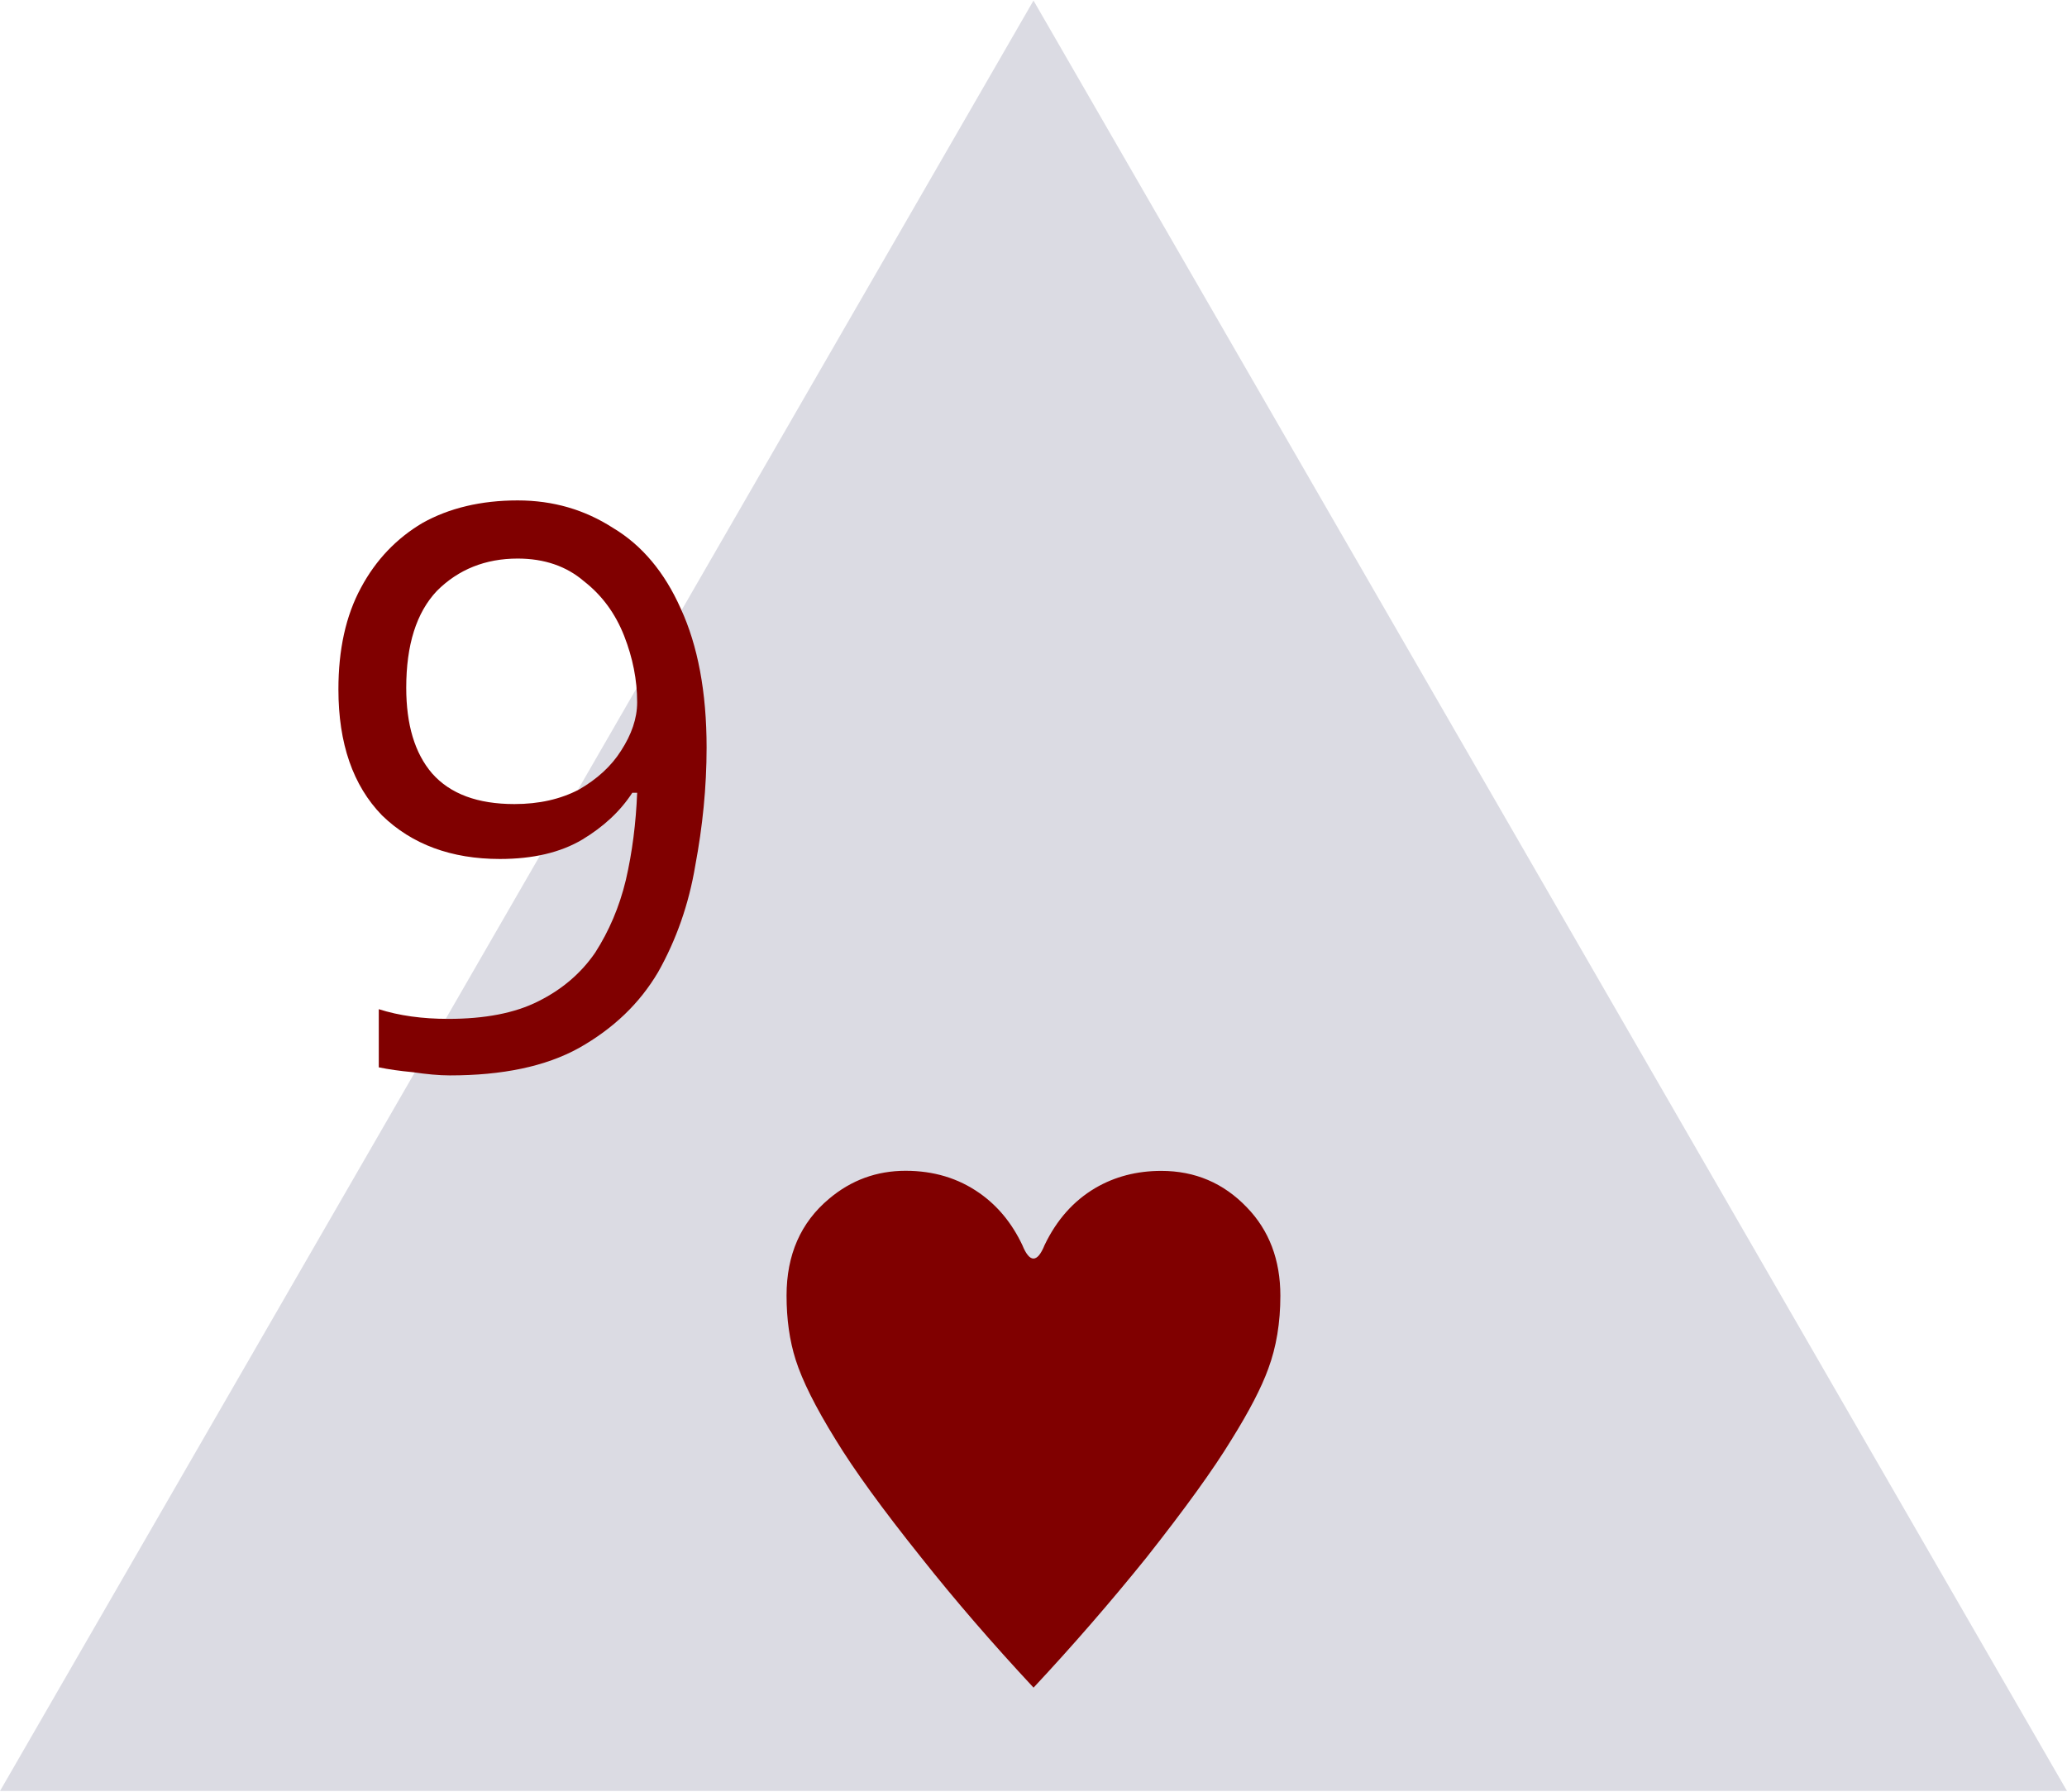
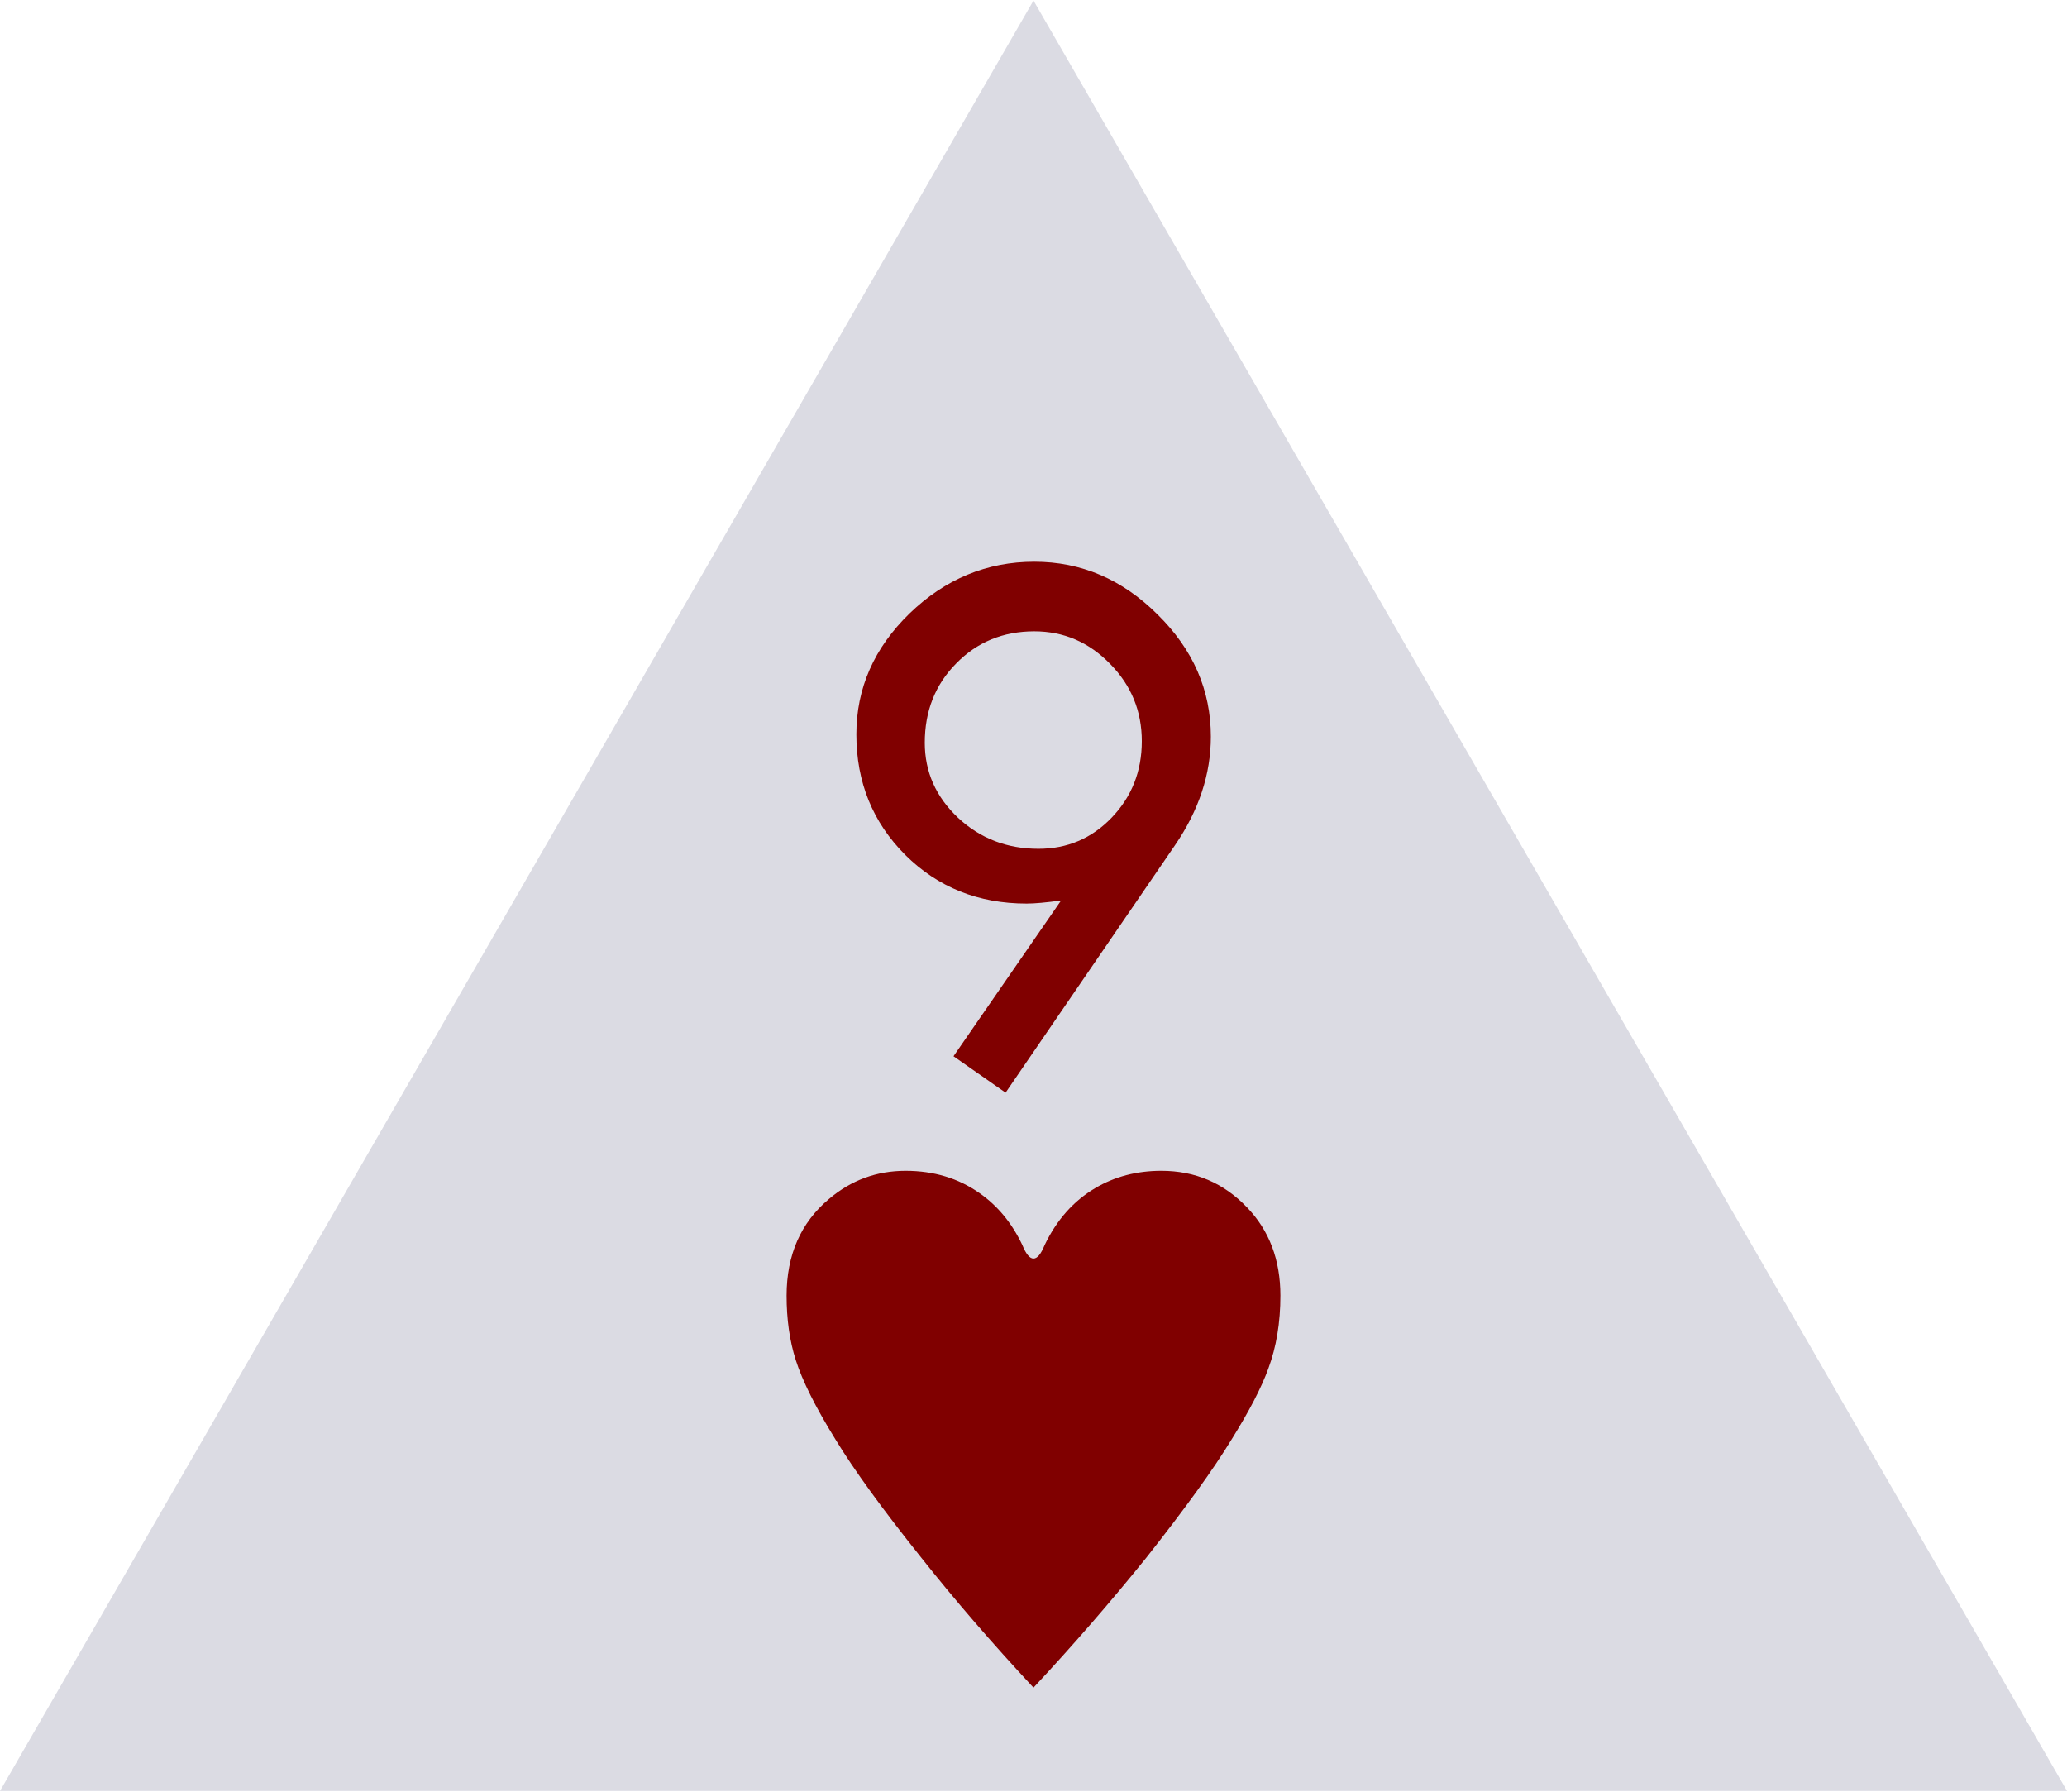
- <svg xmlns="http://www.w3.org/2000/svg" width="0.787in" height="0.682in" viewBox="0 0 20 17.321" version="1.1" id="svg1">
+ <svg xmlns="http://www.w3.org/2000/svg" width="0.787in" height="0.682in" viewBox="0 0 20 17.32" version="1.1" id="svg1">
  <defs id="defs1" />
-   <g id="layer15" transform="translate(-25.8154,-277.84)">
-     <path style="display:inline;fill:#dbdbe3;stroke:none;stroke-width:0.244" id="path1508" d="M 33,41 46.856,65 19.144,65 Z" transform="matrix(0.7216879,0,0,0.7216879,11.9997,248.2508)" />
+   <g id="layer15" style="display:inline" transform="translate(-40,-442.6795)">
+     <path id="path89" style="display:inline;fill:#dbdbe3;stroke-width:0.176" d="M 50,442.679 60,460 H 40 Z" />
  </g>
-   <g id="layer3" style="display:inline" transform="translate(-25.8154,-277.84)">
-     <text xml:space="preserve" style="font-style:normal;font-variant:normal;font-weight:normal;font-stretch:normal;font-size:7.585px;line-height:8.897px;font-family:'Tw Cen MT';-inkscape-font-specification:'Tw Cen MT';text-align:center;letter-spacing:0px;word-spacing:0px;writing-mode:lr-tb;direction:ltr;text-anchor:middle;fill:#800000;fill-opacity:1;stroke:none;stroke-width:0.176" x="35.815" y="288.16" id="text227">
-       <tspan id="tspan227" style="font-style:normal;font-variant:normal;font-weight:normal;font-stretch:normal;font-size:7.585px;line-height:8.897px;font-family:'Tw Cen MT';-inkscape-font-specification:'Tw Cen MT';fill:#800000;fill-opacity:1;stroke-width:0.176" x="35.815" y="288.16">9</tspan>
-     </text>
+   <g id="layer3" style="display:inline" transform="translate(-40,-442.6795)">
+     <path d="m 49.73,453.244 -0.504,-0.352 1.041,-1.507 q -0.219,0.03 -0.333,0.03 -0.7,0 -1.174,-0.47 -0.474,-0.474 -0.474,-1.167 0,-0.67 0.515,-1.17 0.518,-0.5 1.207,-0.5 0.681,0 1.193,0.511 0.515,0.507 0.515,1.181 0,0.544 -0.348,1.052 z m 1.318,-3.4 q 0,-0.437 -0.307,-0.748 -0.307,-0.315 -0.733,-0.315 -0.452,0 -0.756,0.311 -0.304,0.307 -0.304,0.767 0,0.422 0.322,0.726 0.322,0.3 0.778,0.3 0.418,0 0.707,-0.3 0.293,-0.304 0.293,-0.741 z" id="text206" style="font-size:7.585px;line-height:8.897px;font-family:'Tw Cen MT';-inkscape-font-specification:'Tw Cen MT';text-align:center;letter-spacing:0px;word-spacing:0px;text-anchor:middle;fill:#800000;stroke-width:0.176" aria-label="9" />
  </g>
-   <g id="layer7" style="display:inline" transform="translate(-25.8154,-277.84)">
-     <path style="font-size:4.586px;line-height:5.38px;font-family:'Yu Gothic';-inkscape-font-specification:'Yu Gothic';text-align:center;letter-spacing:0px;word-spacing:0px;text-anchor:middle;fill:#800000;stroke-width:0.176" d="m 35.815,294.16 q -0.601,-0.645 -1.088,-1.26 -0.56,-0.7 -0.828,-1.141 -0.289,-0.467 -0.385,-0.77 -0.088,-0.277 -0.088,-0.621 0,-0.592 0.411,-0.936 0.321,-0.271 0.741,-0.271 0.408,0 0.715,0.216 0.263,0.184 0.414,0.502 0.053,0.131 0.108,0.131 0.055,0 0.108,-0.131 0.175,-0.365 0.49,-0.551 0.283,-0.166 0.639,-0.166 0.49,0 0.828,0.353 0.324,0.335 0.324,0.855 0,0.391 -0.117,0.706 -0.099,0.274 -0.356,0.686 -0.263,0.432 -0.823,1.141 -0.525,0.651 -1.094,1.26 z" id="path72" />
+   <g id="layer7" style="display:inline" transform="translate(-40,-442.6795)">
+     <path style="font-size:4.586px;line-height:5.38px;font-family:'Yu Gothic';-inkscape-font-specification:'Yu Gothic';text-align:center;letter-spacing:0px;word-spacing:0px;text-anchor:middle;fill:#800000;stroke-width:0.176" d="m 50,459 q -0.601,-0.645 -1.088,-1.26 -0.56,-0.7 -0.828,-1.141 -0.289,-0.467 -0.385,-0.77 -0.088,-0.277 -0.088,-0.621 0,-0.592 0.411,-0.936 Q 48.343,454 48.763,454 q 0.408,0 0.715,0.216 0.263,0.184 0.414,0.502 0.053,0.131 0.108,0.131 0.055,0 0.108,-0.131 0.175,-0.365 0.49,-0.551 Q 50.881,454 51.237,454 q 0.49,0 0.828,0.353 0.324,0.335 0.324,0.855 0,0.391 -0.117,0.706 -0.099,0.274 -0.356,0.686 -0.263,0.432 -0.823,1.141 -0.525,0.651 -1.094,1.26 z" id="path303" />
  </g>
</svg>
